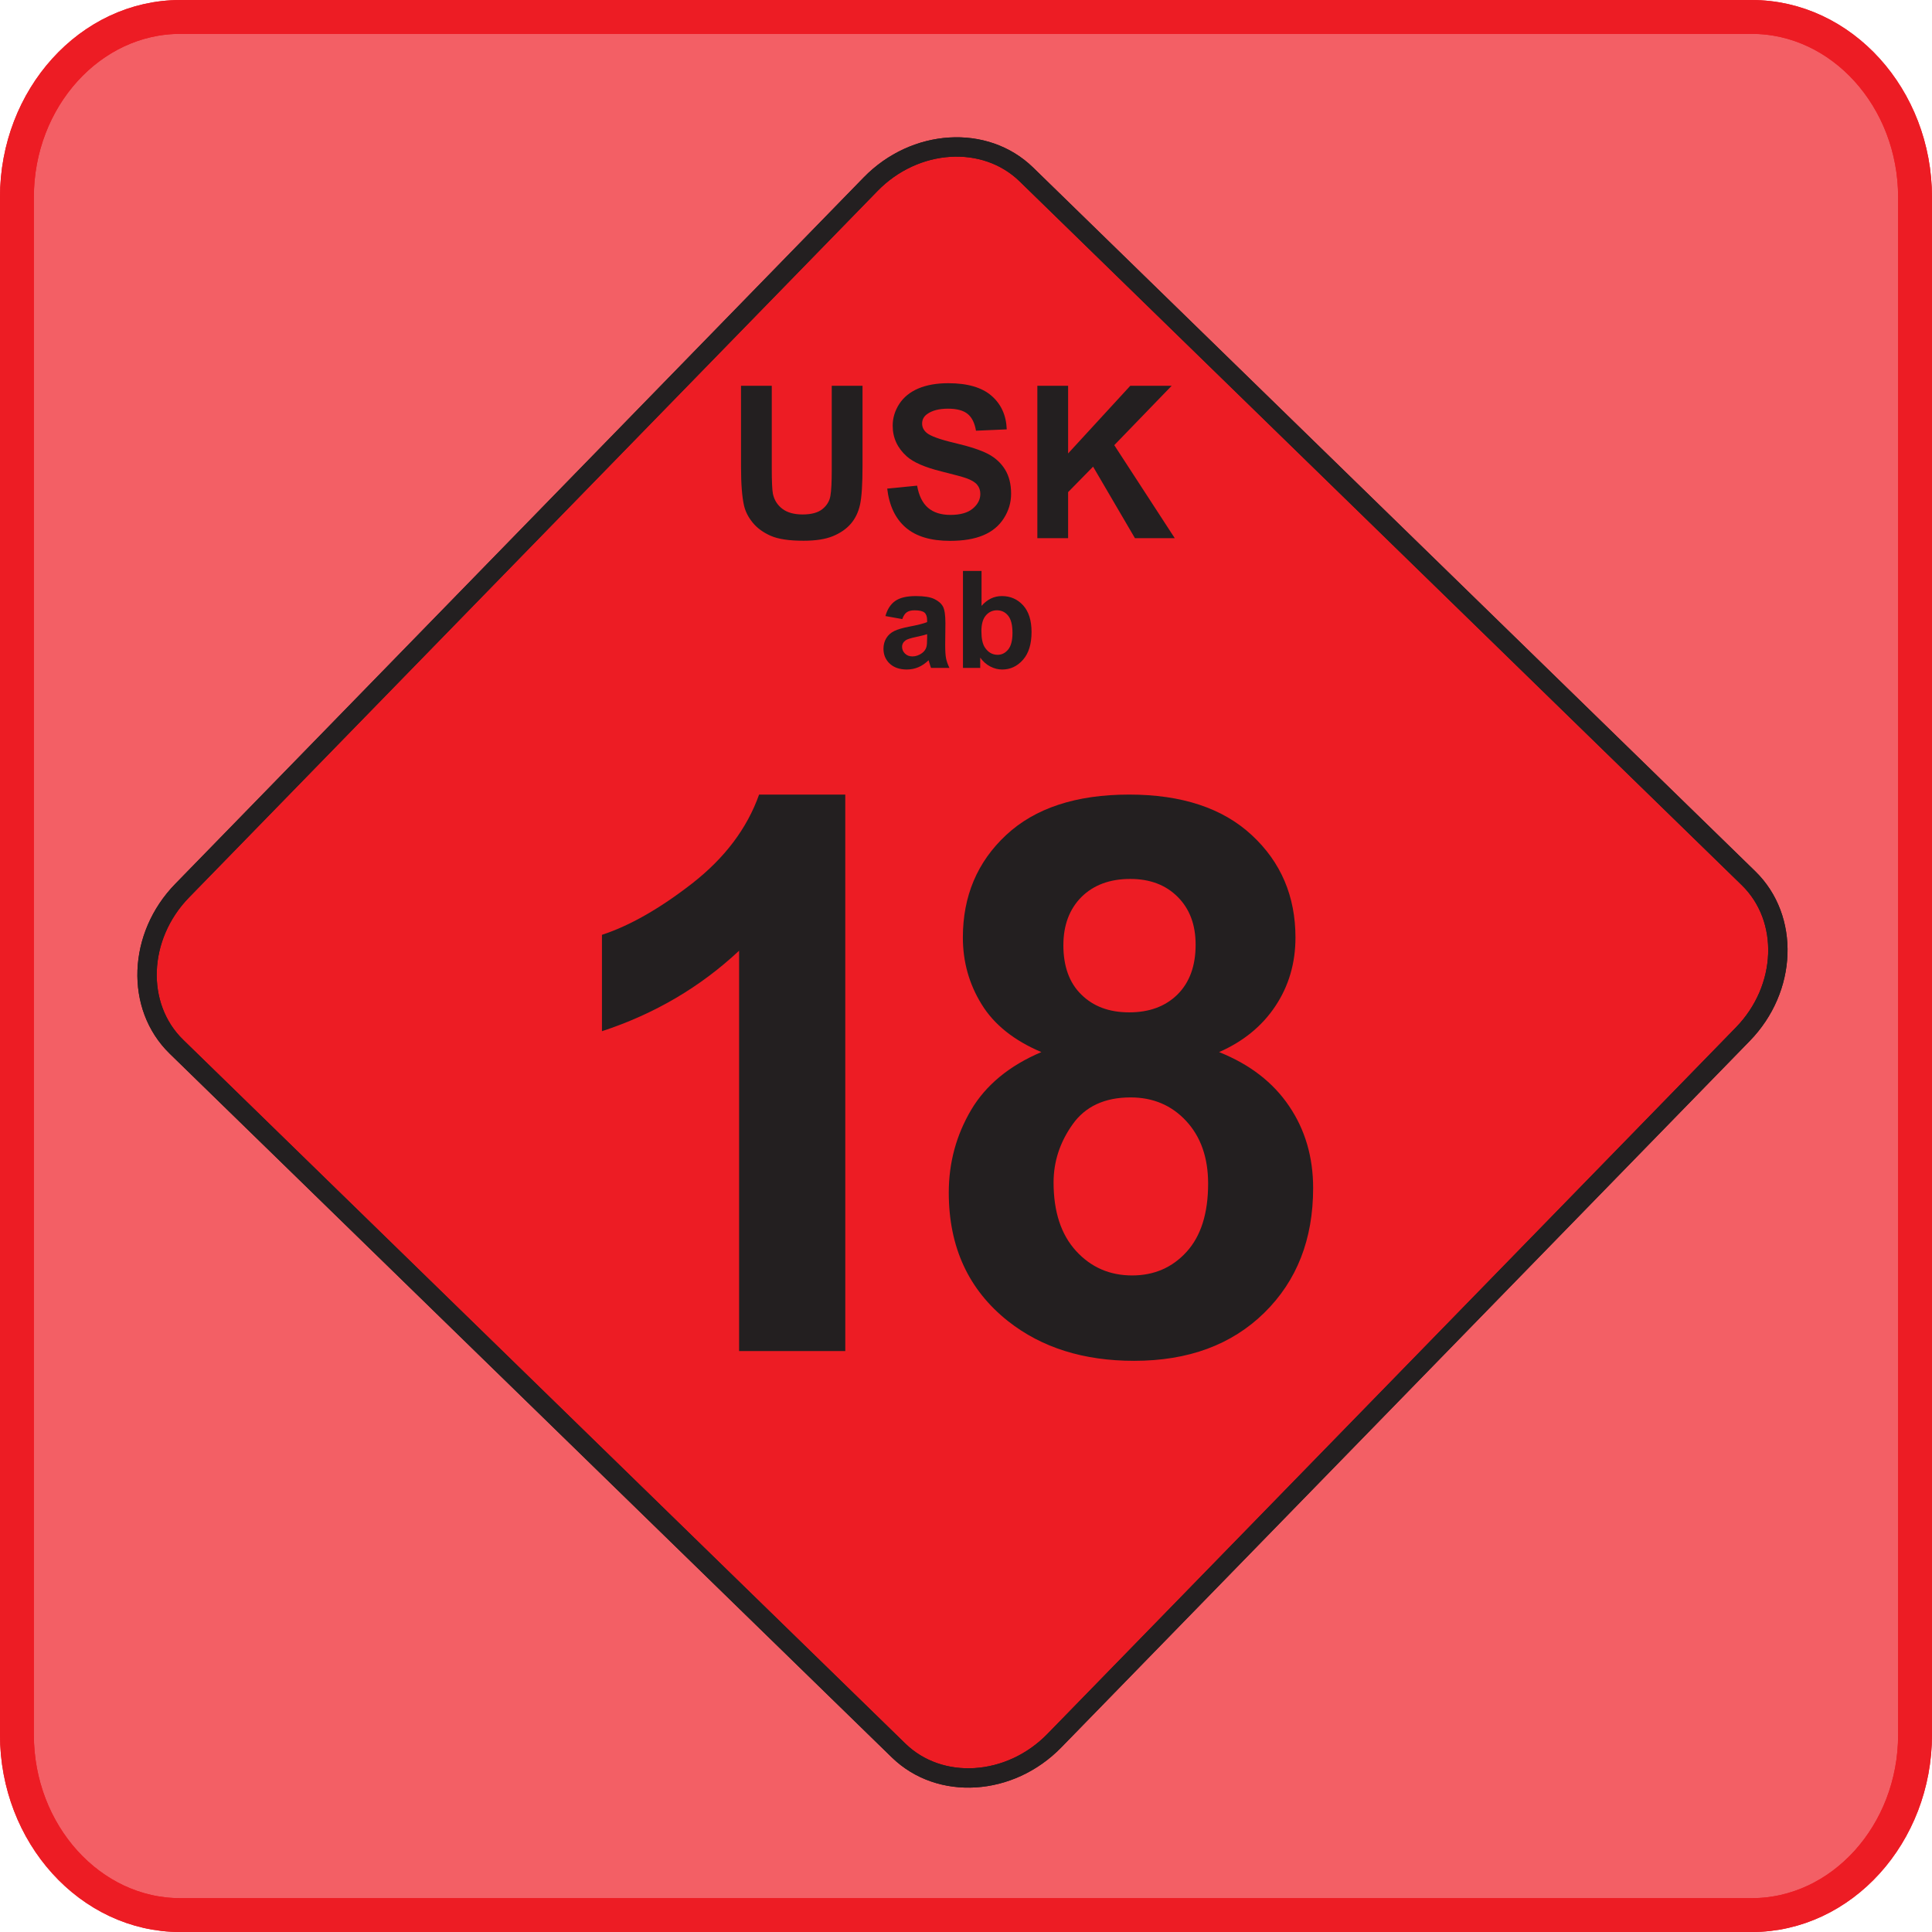
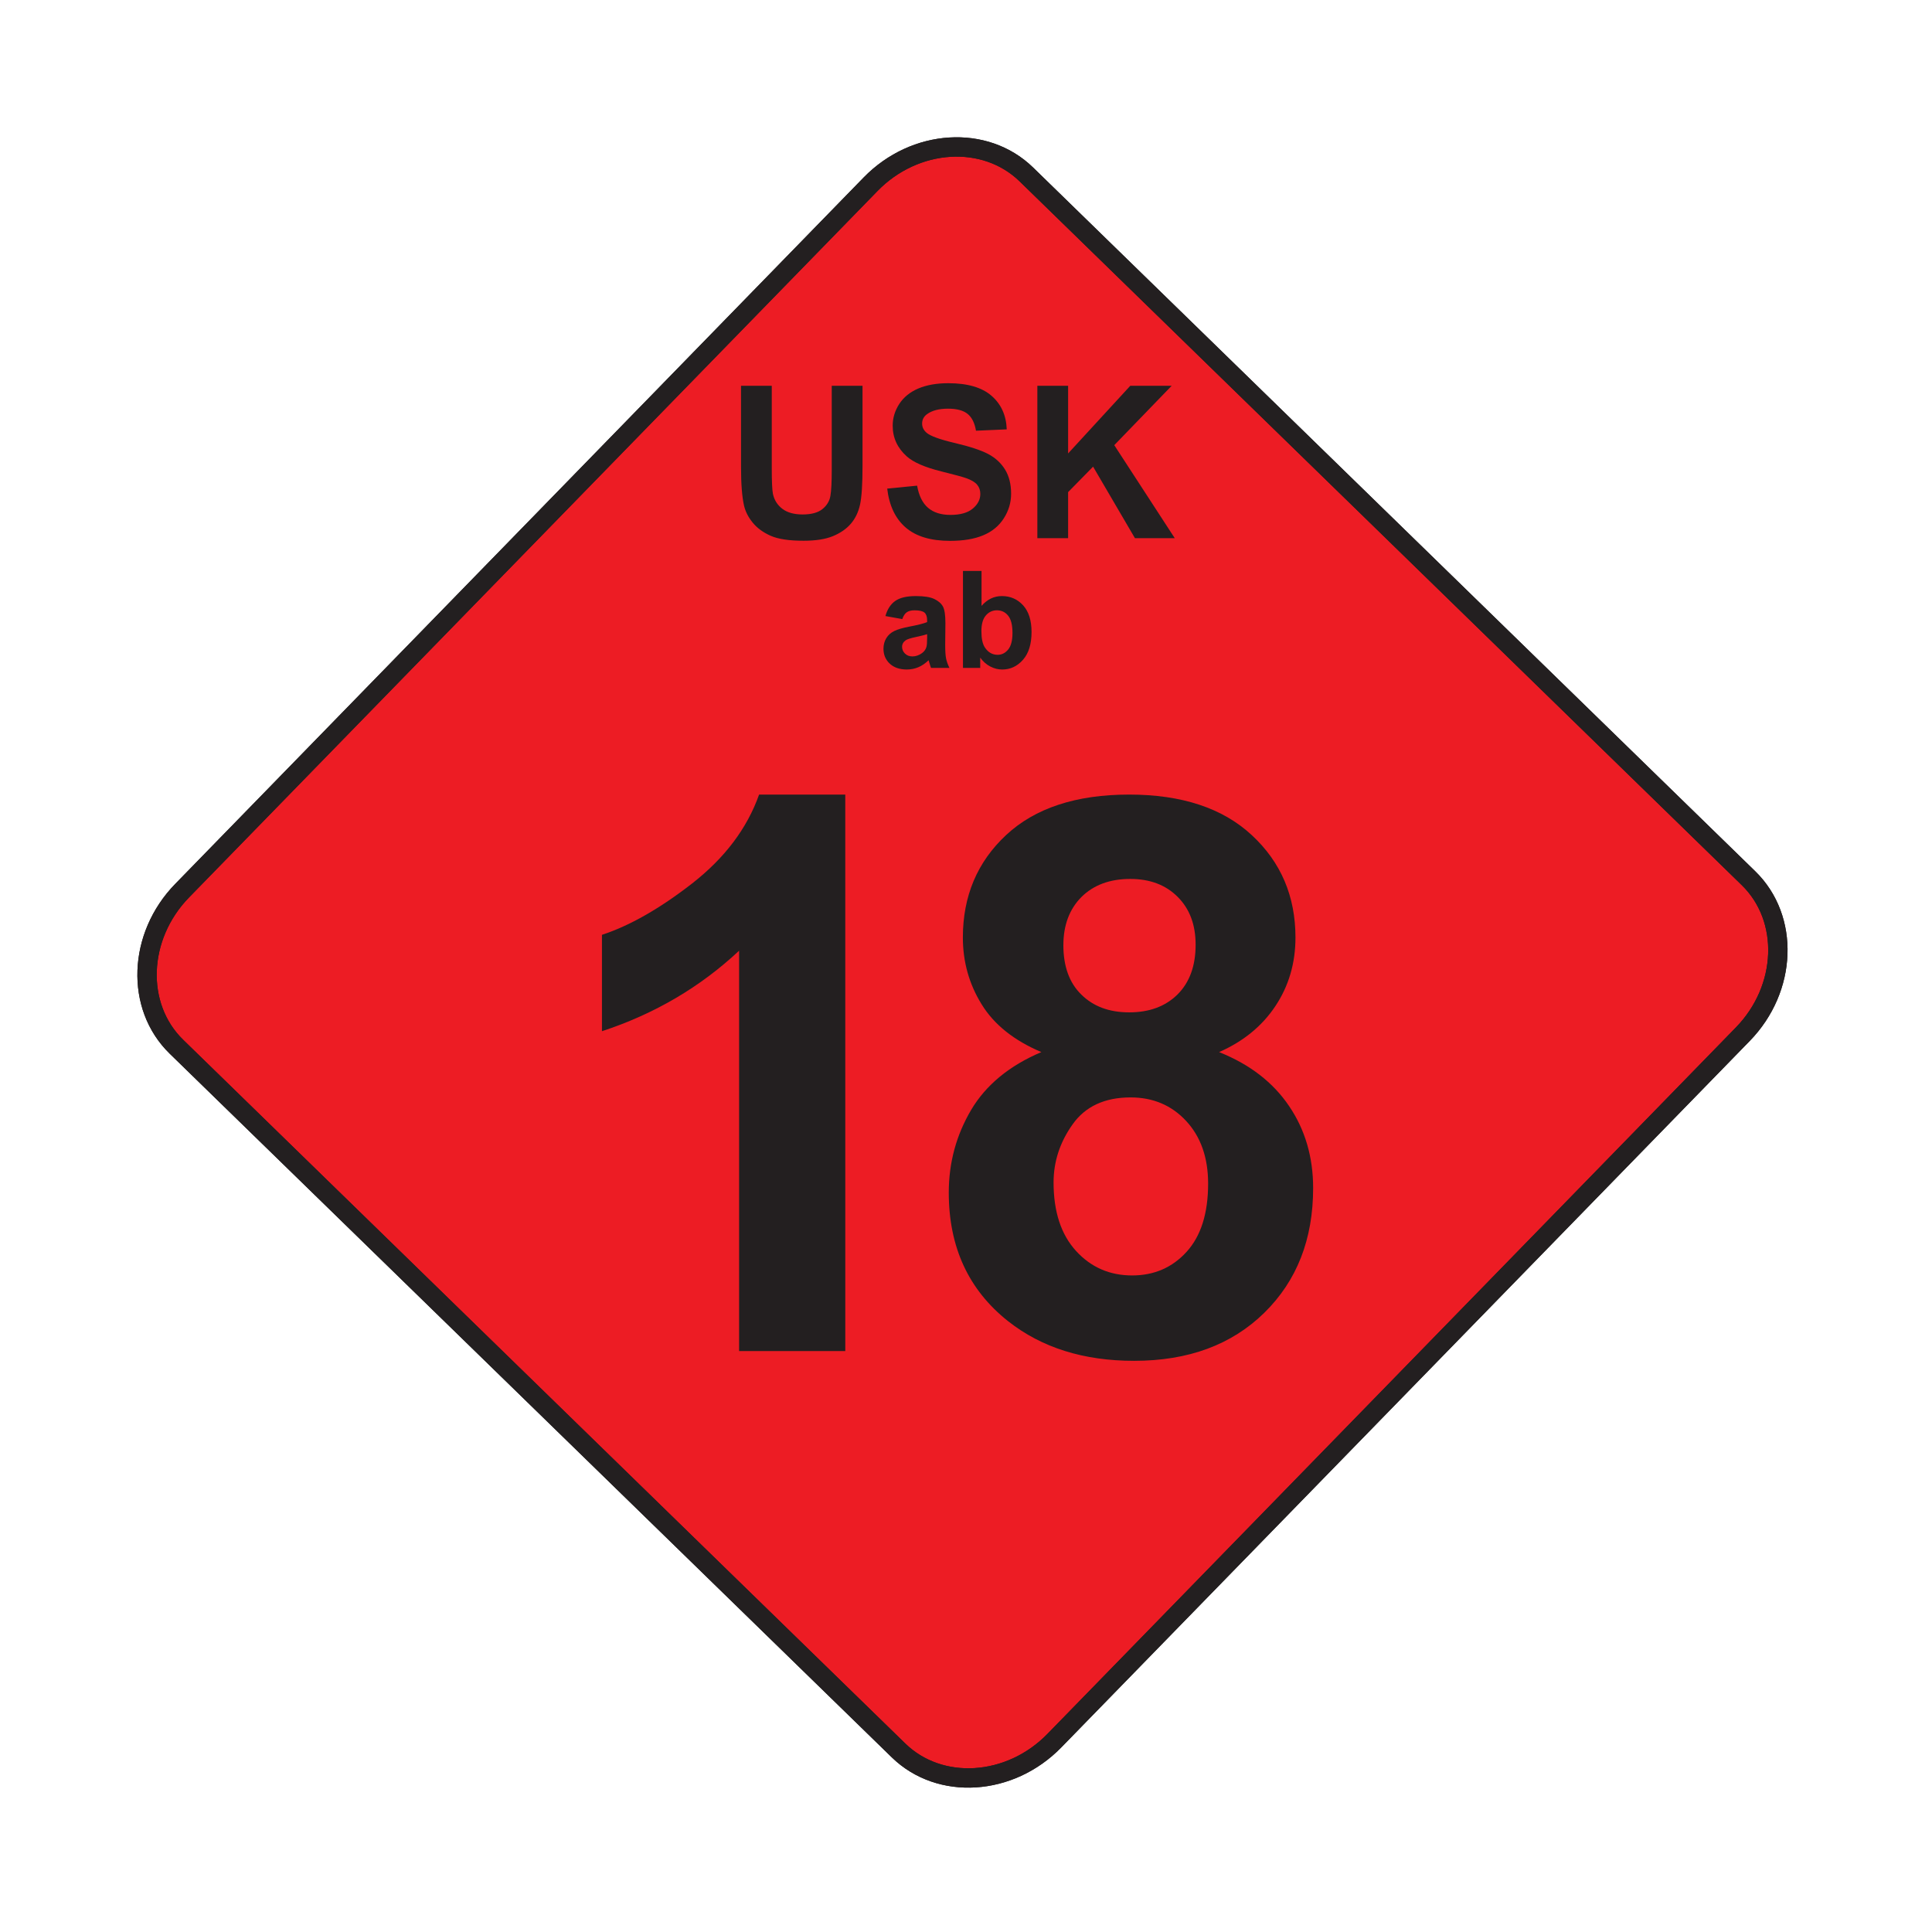
<svg xmlns="http://www.w3.org/2000/svg" version="1.1" id="svg1" width="1406.25" height="1406.25" viewBox="0 0 133.105 133.105">
  <defs id="defs1" />
  <g id="g1" transform="translate(-599.7928,-932.603)">
-     <path id="path96" d="m 459.155,141.562 h 81.207 c 4.64,0 8.436,-4.193 8.436,-9.318 V 52.801 c 0,-5.125 -3.796,-9.318 -8.436,-9.318 h -81.207 c -4.64,0 -8.436,4.193 -8.436,9.318 v 79.443 c 0,5.125 3.796,9.318 8.436,9.318" style="fill:#ed1c24;fill-opacity:.702;fill-rule:evenodd;stroke:none" transform="matrix(1.333333,0,0,-1.333333,0,1122.52)" />
-     <path id="path97" d="m 459.155,141.562 h 81.207 c 4.64,0 8.436,-4.193 8.436,-9.318 V 52.801 c 0,-5.125 -3.796,-9.318 -8.436,-9.318 h -81.207 c -4.64,0 -8.436,4.193 -8.436,9.318 v 79.443 c 0,5.125 3.796,9.318 8.436,9.318 z" style="fill:none;stroke:#ed1c24;stroke-width:1.75;stroke-linecap:butt;stroke-linejoin:miter;stroke-miterlimit:10;stroke-dasharray:none;stroke-opacity:1" transform="matrix(1.333333,0,0,-1.333333,0,1122.52)" />
-     <path id="path98" d="m 459.155,141.562 h 81.207 c 4.64,0 8.436,-4.193 8.436,-9.318 V 52.801 c 0,-5.125 -3.796,-9.318 -8.436,-9.318 h -81.207 c -4.64,0 -8.436,4.193 -8.436,9.318 v 79.443 c 0,5.125 3.796,9.318 8.436,9.318 z" style="fill:none;stroke:#ed1c24;stroke-width:1.75;stroke-linecap:butt;stroke-linejoin:miter;stroke-miterlimit:10;stroke-dasharray:none;stroke-opacity:1" transform="matrix(1.333333,0,0,-1.333333,0,1122.52)" />
    <path id="path99" d="m 502.879,133.423 37.315,-36.365 c 2.132,-2.078 1.999,-5.704 -0.296,-8.059 L 504.323,52.494 c -2.295,-2.355 -5.917,-2.582 -8.049,-0.504 l -37.315,36.365 c -2.132,2.078 -1.999,5.704 0.296,8.059 l 35.575,36.505 c 2.295,2.355 5.917,2.582 8.049,0.504" style="fill:#ed1c24;fill-opacity:1;fill-rule:evenodd;stroke:none" transform="matrix(1.333333,0,0,-1.333333,0,1122.52)" />
    <path id="path100" d="m 502.879,133.423 37.315,-36.365 c 2.132,-2.078 1.999,-5.704 -0.296,-8.059 L 504.323,52.494 c -2.295,-2.355 -5.917,-2.582 -8.049,-0.504 l -37.315,36.365 c -2.132,2.078 -1.999,5.704 0.296,8.059 l 35.575,36.505 c 2.295,2.355 5.917,2.582 8.049,0.504 z" style="fill:none;stroke:#231f20;stroke-width:1;stroke-linecap:butt;stroke-linejoin:miter;stroke-miterlimit:10;stroke-dasharray:none;stroke-opacity:1" transform="matrix(1.333333,0,0,-1.333333,0,1122.52)" />
    <path id="path101" d="m 502.879,133.423 37.315,-36.365 c 2.132,-2.078 1.999,-5.704 -0.296,-8.059 L 504.323,52.494 c -2.295,-2.355 -5.917,-2.582 -8.049,-0.504 l -37.315,36.365 c -2.132,2.078 -1.999,5.704 0.296,8.059 l 35.575,36.505 c 2.295,2.355 5.917,2.582 8.049,0.504 z" style="fill:none;stroke:#231f20;stroke-width:1;stroke-linecap:butt;stroke-linejoin:miter;stroke-miterlimit:10;stroke-dasharray:none;stroke-opacity:1" transform="matrix(1.333333,0,0,-1.333333,0,1122.52)" />
    <path id="path102" d="m 488.134,122.504 h 1.589 v -4.264 c 0,-0.677 0.02,-1.117 0.059,-1.316 0.068,-0.323 0.231,-0.581 0.486,-0.776 0.257,-0.196 0.607,-0.293 1.05,-0.293 0.451,0 0.792,0.092 1.021,0.277 0.229,0.183 0.367,0.411 0.413,0.678 0.048,0.27 0.07,0.715 0.07,1.338 v 4.356 h 1.59 v -4.136 c 0,-0.946 -0.042,-1.613 -0.128,-2.004 -0.086,-0.39 -0.244,-0.719 -0.475,-0.988 -0.231,-0.268 -0.541,-0.482 -0.926,-0.641 -0.387,-0.16 -0.893,-0.238 -1.516,-0.238 -0.752,0 -1.322,0.086 -1.71,0.26 -0.389,0.174 -0.695,0.4 -0.92,0.677 -0.226,0.277 -0.374,0.568 -0.446,0.873 -0.104,0.451 -0.156,1.117 -0.156,1.998 z" style="fill:#231f20;fill-opacity:1;fill-rule:nonzero;stroke:none" transform="matrix(1.333333,0,0,-1.333333,0,1122.52)" />
    <path id="path103" d="m 495.685,117.191 1.548,0.152 c 0.092,-0.521 0.281,-0.902 0.567,-1.146 0.284,-0.242 0.667,-0.365 1.151,-0.365 0.512,0 0.899,0.108 1.157,0.326 0.261,0.216 0.391,0.469 0.391,0.759 0,0.187 -0.055,0.345 -0.165,0.475 -0.108,0.132 -0.299,0.245 -0.572,0.341 -0.185,0.066 -0.611,0.18 -1.272,0.345 -0.853,0.211 -1.45,0.471 -1.793,0.779 -0.484,0.433 -0.726,0.961 -0.726,1.584 0,0.401 0.114,0.775 0.341,1.126 0.227,0.348 0.556,0.614 0.983,0.797 0.429,0.181 0.944,0.273 1.549,0.273 0.99,0 1.733,-0.216 2.233,-0.649 0.499,-0.434 0.761,-1.012 0.787,-1.736 l -1.589,-0.07 c -0.068,0.405 -0.215,0.697 -0.438,0.873 -0.224,0.178 -0.559,0.266 -1.007,0.266 -0.462,0 -0.825,-0.093 -1.085,-0.284 -0.169,-0.121 -0.253,-0.284 -0.253,-0.487 0,-0.187 0.079,-0.346 0.236,-0.478 0.2,-0.169 0.687,-0.345 1.461,-0.526 0.774,-0.183 1.346,-0.372 1.716,-0.567 0.37,-0.196 0.66,-0.462 0.871,-0.801 0.209,-0.339 0.314,-0.757 0.314,-1.254 0,-0.451 -0.125,-0.875 -0.376,-1.267 -0.251,-0.394 -0.605,-0.687 -1.064,-0.878 -0.458,-0.193 -1.03,-0.288 -1.714,-0.288 -0.996,0 -1.76,0.229 -2.293,0.689 -0.533,0.46 -0.852,1.131 -0.955,2.011" style="fill:#231f20;fill-opacity:1;fill-rule:nonzero;stroke:none" transform="matrix(1.333333,0,0,-1.333333,0,1122.52)" />
    <path id="path104" d="m 503.446,114.629 v 7.874 h 1.589 v -3.496 l 3.212,3.496 h 2.138 l -2.965,-3.067 3.126,-4.807 h -2.057 l -2.163,3.696 -1.291,-1.316 v -2.38 z" style="fill:#231f20;fill-opacity:1;fill-rule:nonzero;stroke:none" transform="matrix(1.333333,0,0,-1.333333,0,1122.52)" />
    <path id="path105" d="m 496.467,110.448 -0.871,0.158 c 0.098,0.351 0.266,0.61 0.505,0.779 0.24,0.168 0.595,0.253 1.066,0.253 0.429,0 0.748,-0.051 0.958,-0.153 0.209,-0.102 0.357,-0.23 0.442,-0.386 0.085,-0.157 0.128,-0.442 0.128,-0.86 l -0.011,-1.121 c 0,-0.318 0.015,-0.554 0.046,-0.706 0.031,-0.151 0.089,-0.314 0.173,-0.486 h -0.951 c -0.024,0.064 -0.056,0.159 -0.092,0.283 -0.015,0.057 -0.027,0.094 -0.034,0.113 -0.165,-0.16 -0.34,-0.279 -0.526,-0.359 -0.187,-0.079 -0.386,-0.119 -0.599,-0.119 -0.373,0 -0.668,0.102 -0.883,0.303 -0.216,0.203 -0.323,0.46 -0.323,0.77 0,0.204 0.049,0.388 0.147,0.548 0.098,0.161 0.236,0.283 0.412,0.368 0.176,0.085 0.432,0.16 0.764,0.224 0.448,0.084 0.759,0.164 0.932,0.236 v 0.096 c 0,0.186 -0.045,0.316 -0.136,0.395 -0.091,0.078 -0.262,0.118 -0.516,0.118 -0.172,0 -0.305,-0.034 -0.4,-0.102 -0.096,-0.066 -0.173,-0.184 -0.232,-0.353 z m 1.284,-0.779 c -0.122,-0.041 -0.317,-0.09 -0.585,-0.147 -0.266,-0.057 -0.44,-0.113 -0.522,-0.167 -0.125,-0.09 -0.188,-0.202 -0.188,-0.339 0,-0.135 0.05,-0.251 0.15,-0.349 0.1,-0.098 0.227,-0.147 0.383,-0.147 0.174,0 0.338,0.057 0.496,0.17 0.117,0.086 0.193,0.193 0.229,0.318 0.025,0.082 0.037,0.238 0.037,0.468 z" style="fill:#231f20;fill-opacity:1;fill-rule:nonzero;stroke:none" transform="matrix(1.333333,0,0,-1.333333,0,1122.52)" />
    <path id="path106" d="m 499.602,107.926 v 5.011 h 0.96 v -1.805 c 0.296,0.337 0.646,0.506 1.052,0.506 0.442,0 0.807,-0.161 1.098,-0.481 0.289,-0.319 0.434,-0.779 0.434,-1.379 0,-0.62 -0.148,-1.098 -0.443,-1.433 -0.295,-0.335 -0.653,-0.502 -1.074,-0.502 -0.208,0 -0.412,0.051 -0.614,0.155 -0.202,0.104 -0.376,0.257 -0.521,0.46 v -0.533 z m 0.953,1.894 c 0,-0.376 0.059,-0.653 0.177,-0.834 0.167,-0.255 0.387,-0.383 0.664,-0.383 0.211,0 0.392,0.091 0.541,0.272 0.149,0.181 0.224,0.467 0.224,0.856 0,0.414 -0.076,0.714 -0.227,0.897 -0.149,0.183 -0.342,0.275 -0.577,0.275 -0.23,0 -0.421,-0.09 -0.574,-0.268 -0.153,-0.18 -0.229,-0.45 -0.229,-0.816" style="fill:#231f20;fill-opacity:1;fill-rule:nonzero;stroke:none" transform="matrix(1.333333,0,0,-1.333333,0,1122.52)" />
    <path id="path107" d="m 493.522,72.627 h -5.487 v 20.687 c -2.007,-1.88 -4.367,-3.267 -7.087,-4.16 v 4.98 c 1.427,0.467 2.987,1.353 4.667,2.66 1.68,1.313 2.833,2.84 3.453,4.587 h 4.453 z" style="fill:#231f20;fill-opacity:1;fill-rule:nonzero;stroke:none" transform="matrix(1.333333,0,0,-1.333333,0,1122.52)" />
    <path id="path108" d="m 503.657,88.074 c -1.42,0.6 -2.453,1.427 -3.093,2.474 -0.647,1.046 -0.967,2.2 -0.967,3.447 0,2.133 0.74,3.9 2.233,5.293 1.493,1.393 3.613,2.093 6.36,2.093 2.72,0 4.833,-0.7 6.333,-2.093 1.507,-1.393 2.26,-3.16 2.26,-5.293 0,-1.327 -0.347,-2.507 -1.04,-3.547 -0.687,-1.033 -1.66,-1.827 -2.907,-2.373 1.587,-0.633 2.794,-1.567 3.62,-2.793 0.827,-1.22 1.24,-2.633 1.24,-4.233 0,-2.647 -0.84,-4.793 -2.526,-6.447 -1.687,-1.653 -3.927,-2.48 -6.727,-2.48 -2.607,0 -4.774,0.68 -6.507,2.047 -2.047,1.62 -3.067,3.833 -3.067,6.647 0,1.546 0.387,2.966 1.153,4.267 0.766,1.293 1.98,2.293 3.633,2.993 z m 1.133,5.527 c 0,-1.093 0.307,-1.947 0.927,-2.553 0.62,-0.613 1.44,-0.92 2.474,-0.92 1.04,0 1.873,0.307 2.5,0.927 0.62,0.62 0.933,1.474 0.933,2.567 0,1.033 -0.307,1.853 -0.927,2.473 -0.62,0.62 -1.433,0.927 -2.453,0.927 -1.053,0 -1.893,-0.313 -2.52,-0.933 -0.62,-0.627 -0.933,-1.453 -0.933,-2.487 z m -0.506,-12.26 c 0,-1.513 0.387,-2.693 1.16,-3.54 0.773,-0.847 1.74,-1.267 2.9,-1.267 1.133,0 2.073,0.406 2.813,1.22 0.74,0.813 1.113,1.986 1.113,3.526 0,1.34 -0.38,2.42 -1.133,3.233 -0.753,0.814 -1.713,1.22 -2.873,1.22 -1.34,0 -2.34,-0.467 -2.993,-1.387 -0.66,-0.927 -0.987,-1.927 -0.987,-3.007" style="fill:#231f20;fill-opacity:1;fill-rule:nonzero;stroke:none" transform="matrix(1.333333,0,0,-1.333333,0,1122.52)" />
  </g>
</svg>
